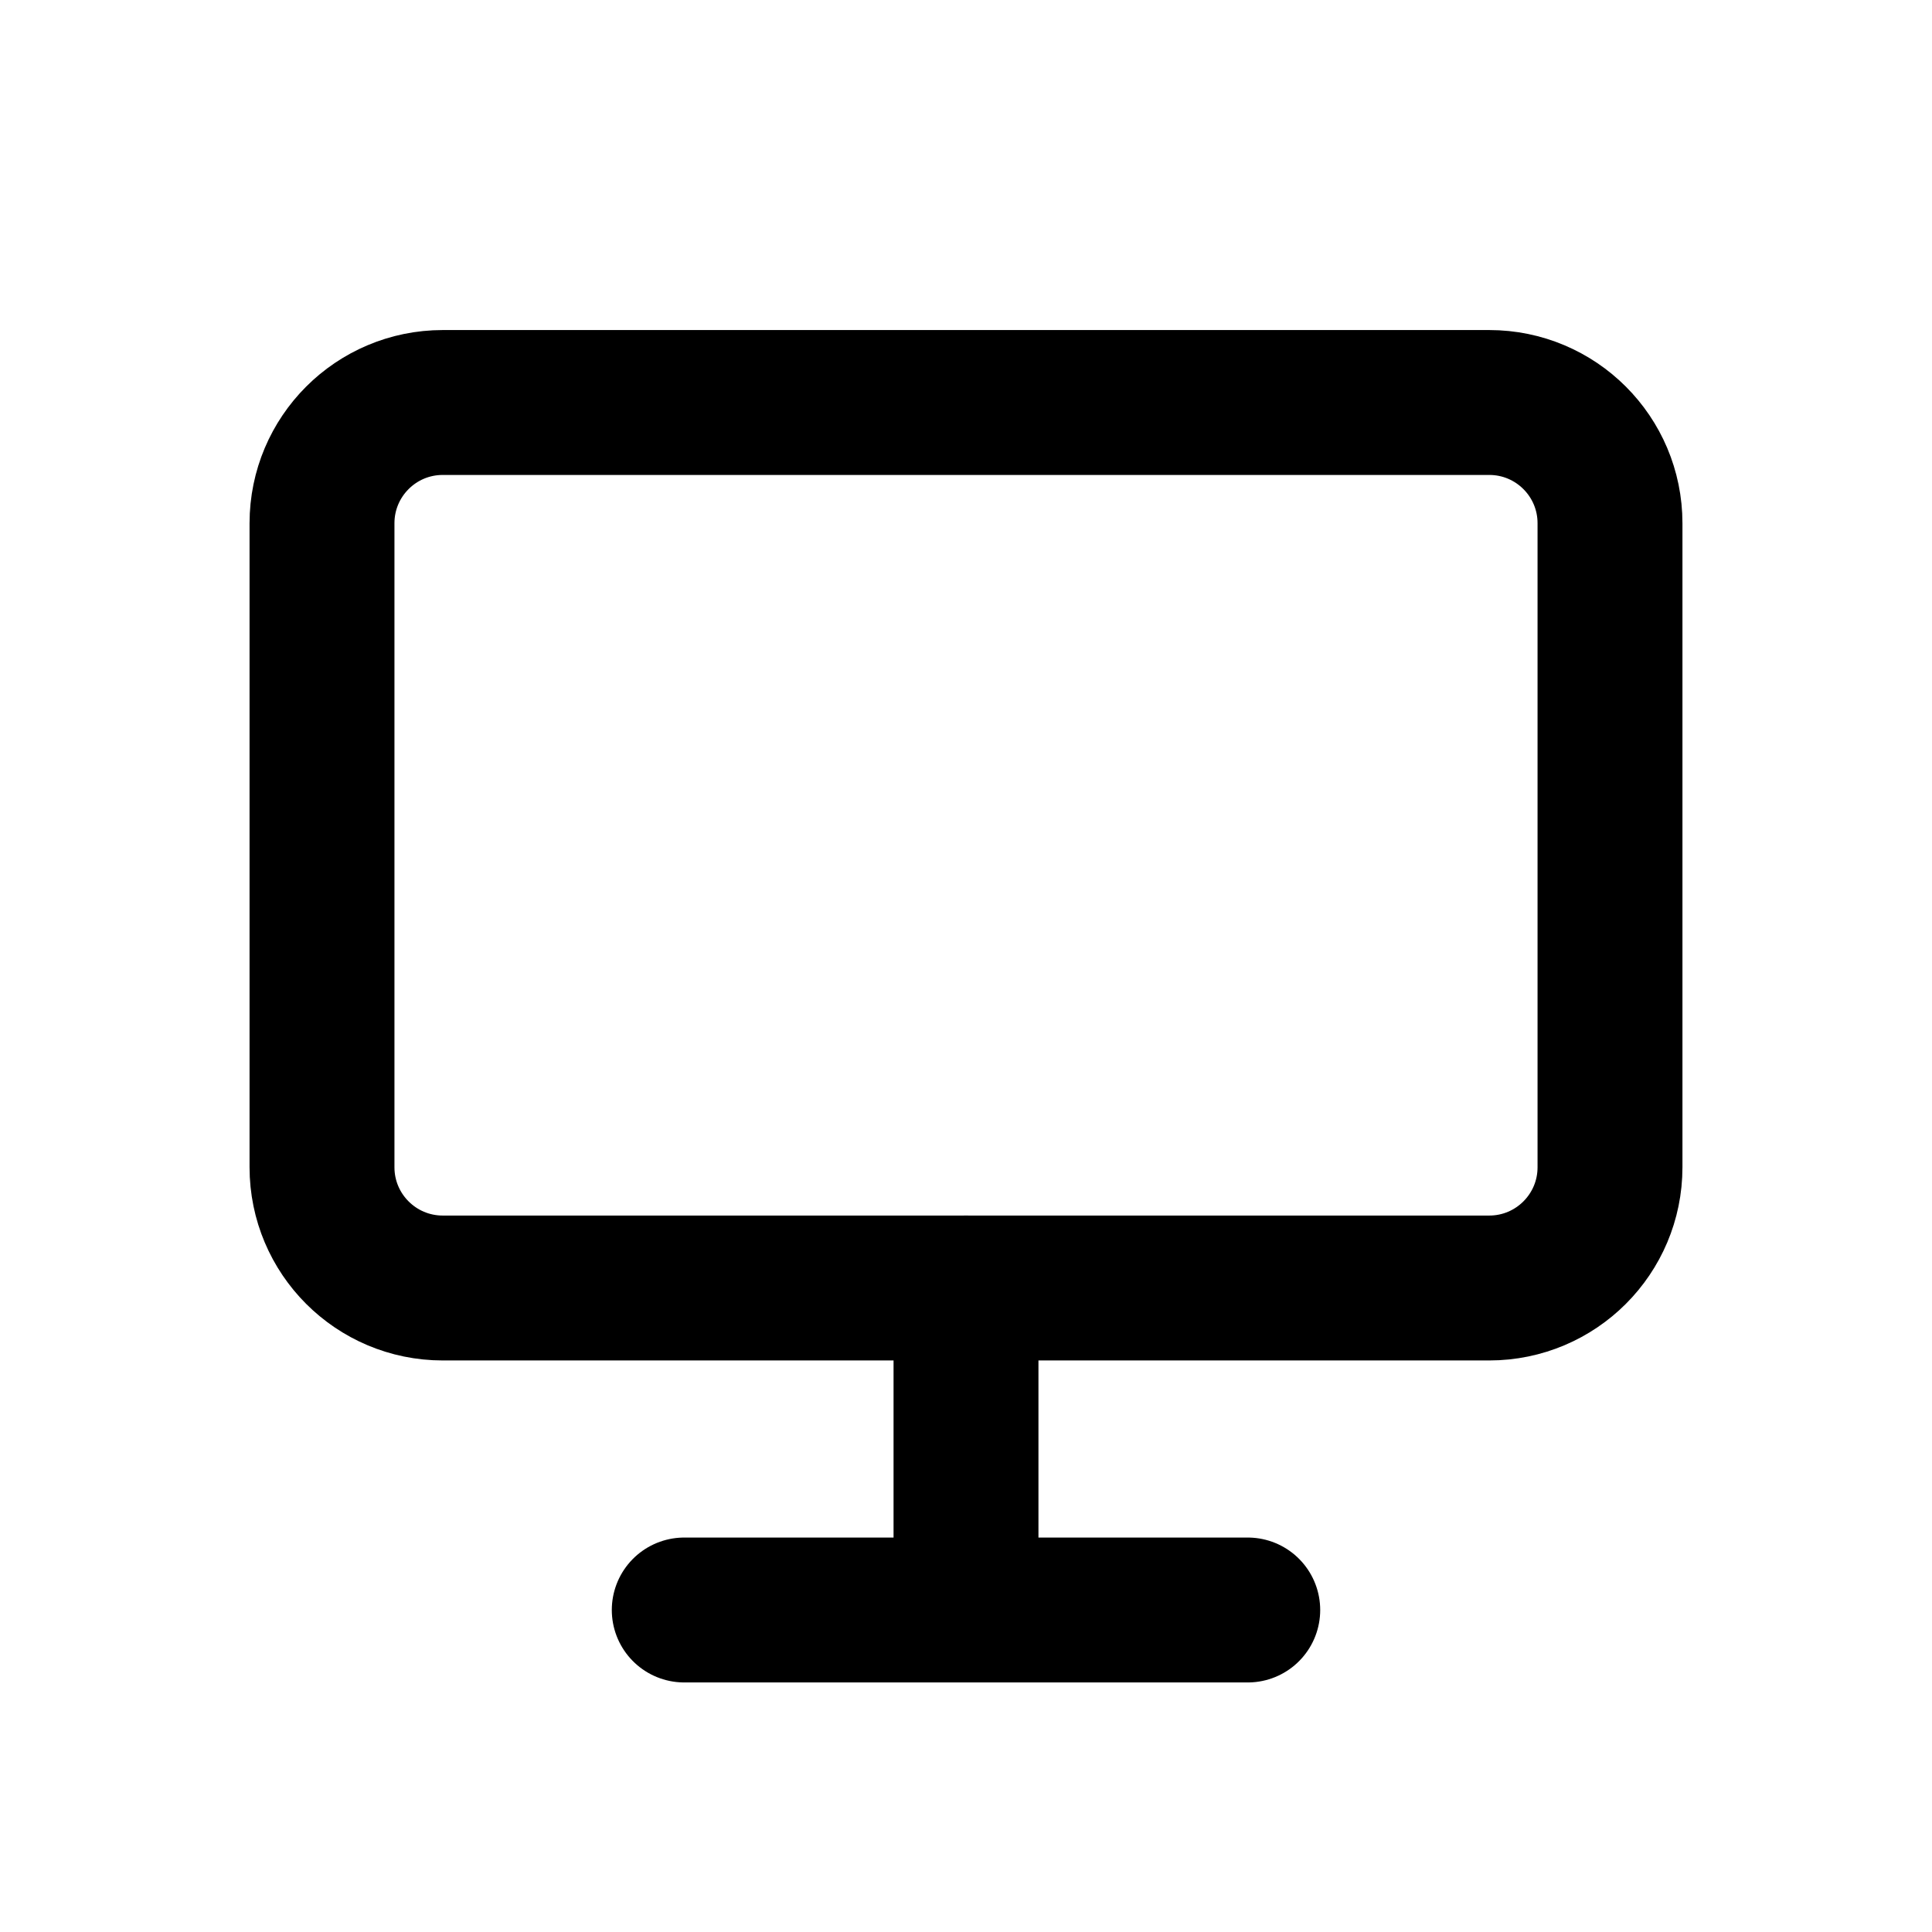
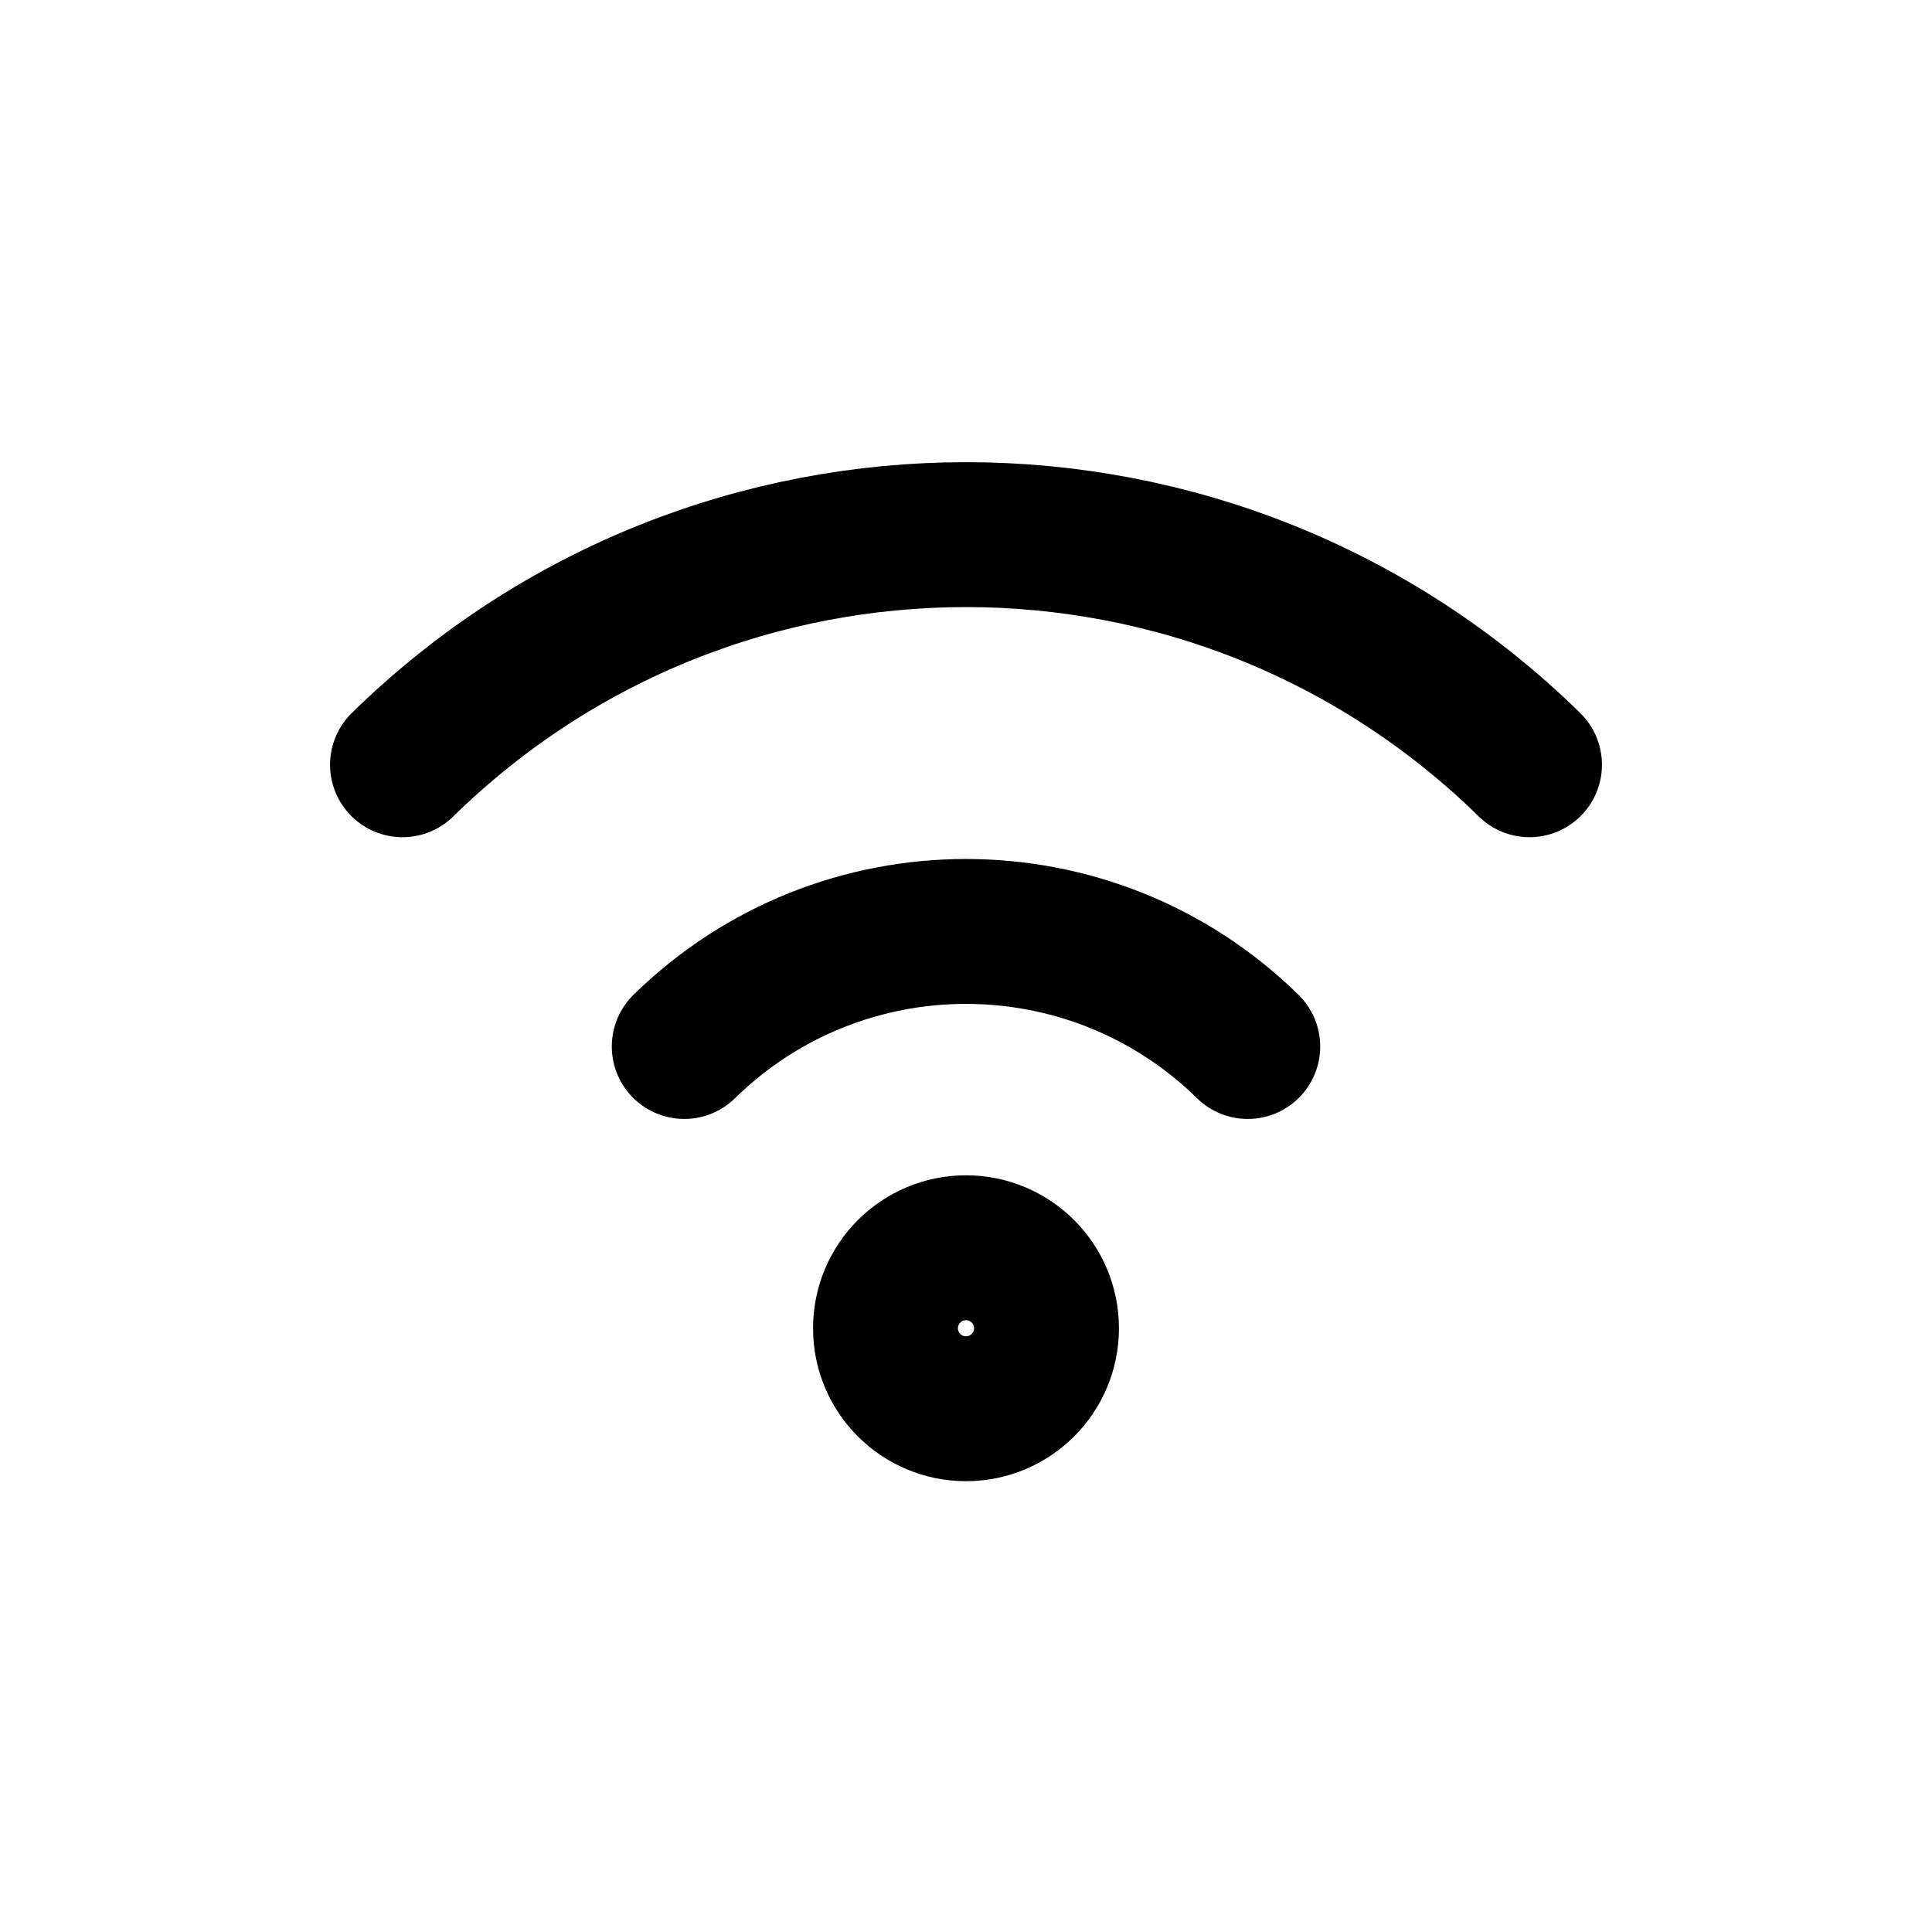
<svg xmlns="http://www.w3.org/2000/svg" viewBox="0 0 24 24" fill="none" stroke="currentColor" stroke-width="1.8" stroke-linecap="round" stroke-linejoin="round">
-   <rect x="4" y="5" width="16" height="11" rx="1.5" />
-   <path d="M12 16v4M8.5 20h7" />
+   <path d="M5 9.5a10 10 0 0 1 14 0" />
+   <path d="M8.5 13a5 5 0 0 1 7 0" />
+   <circle cx="12" cy="16.5" r="1" />
</svg>
